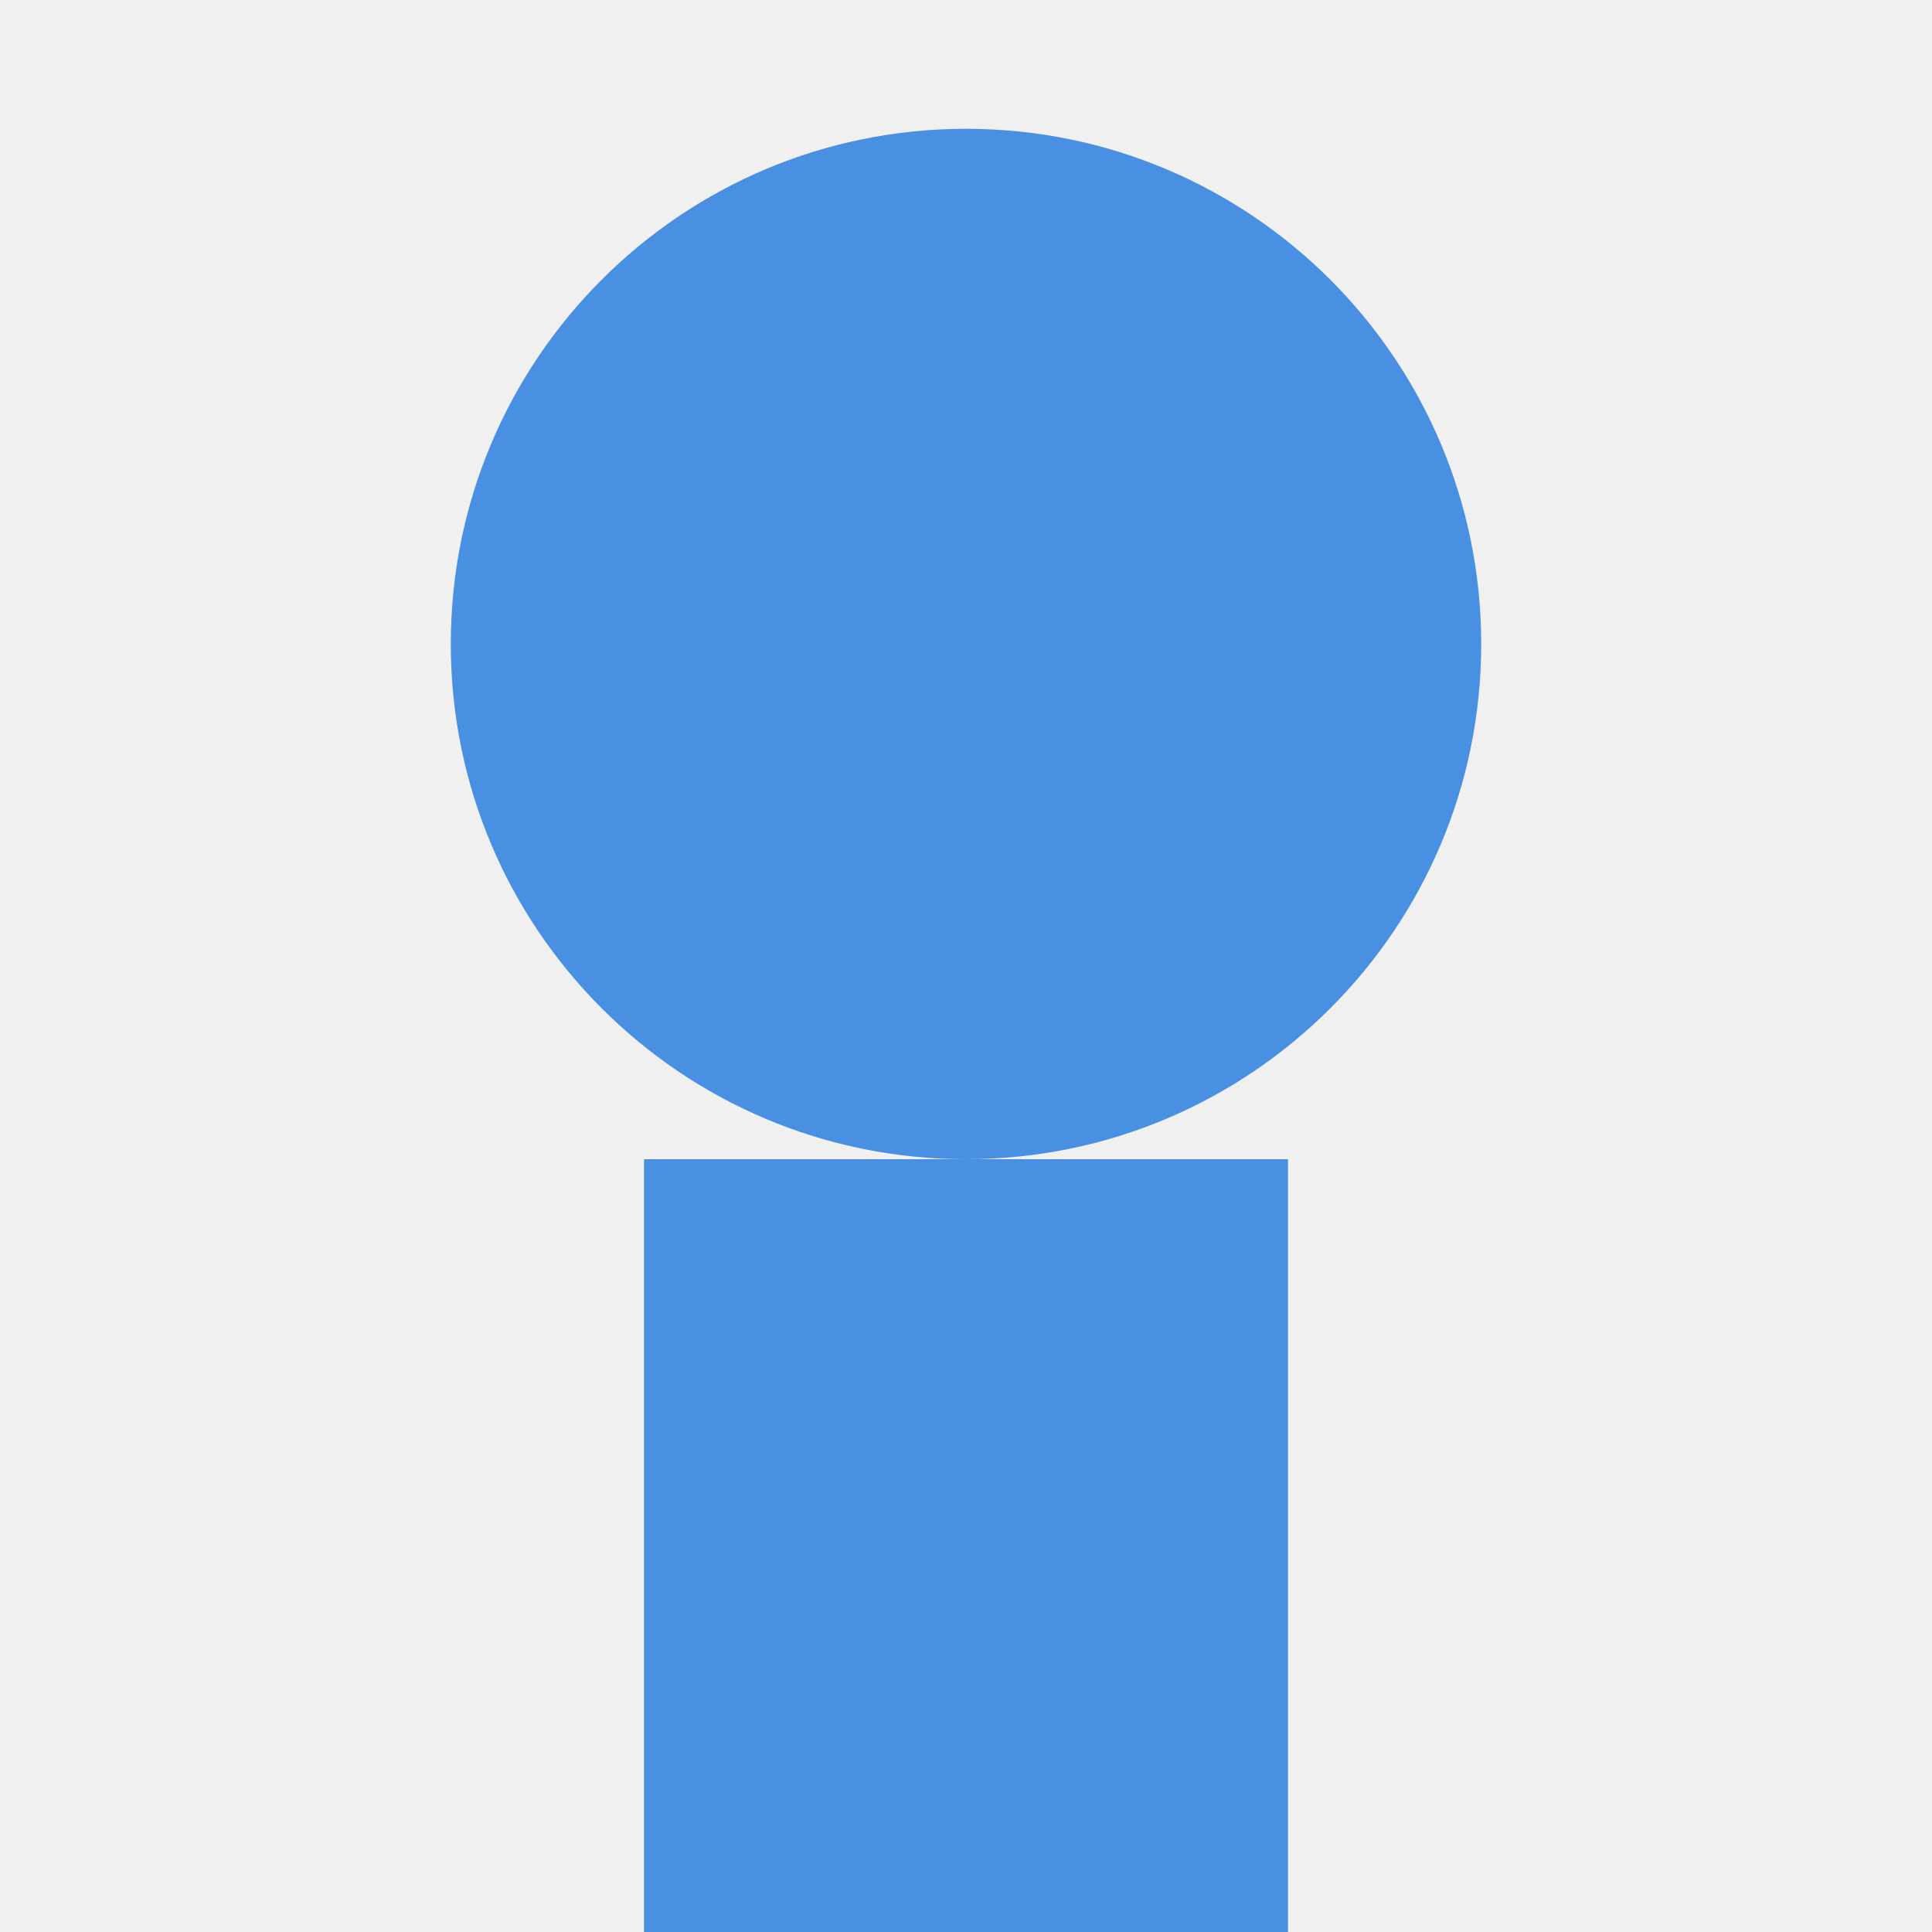
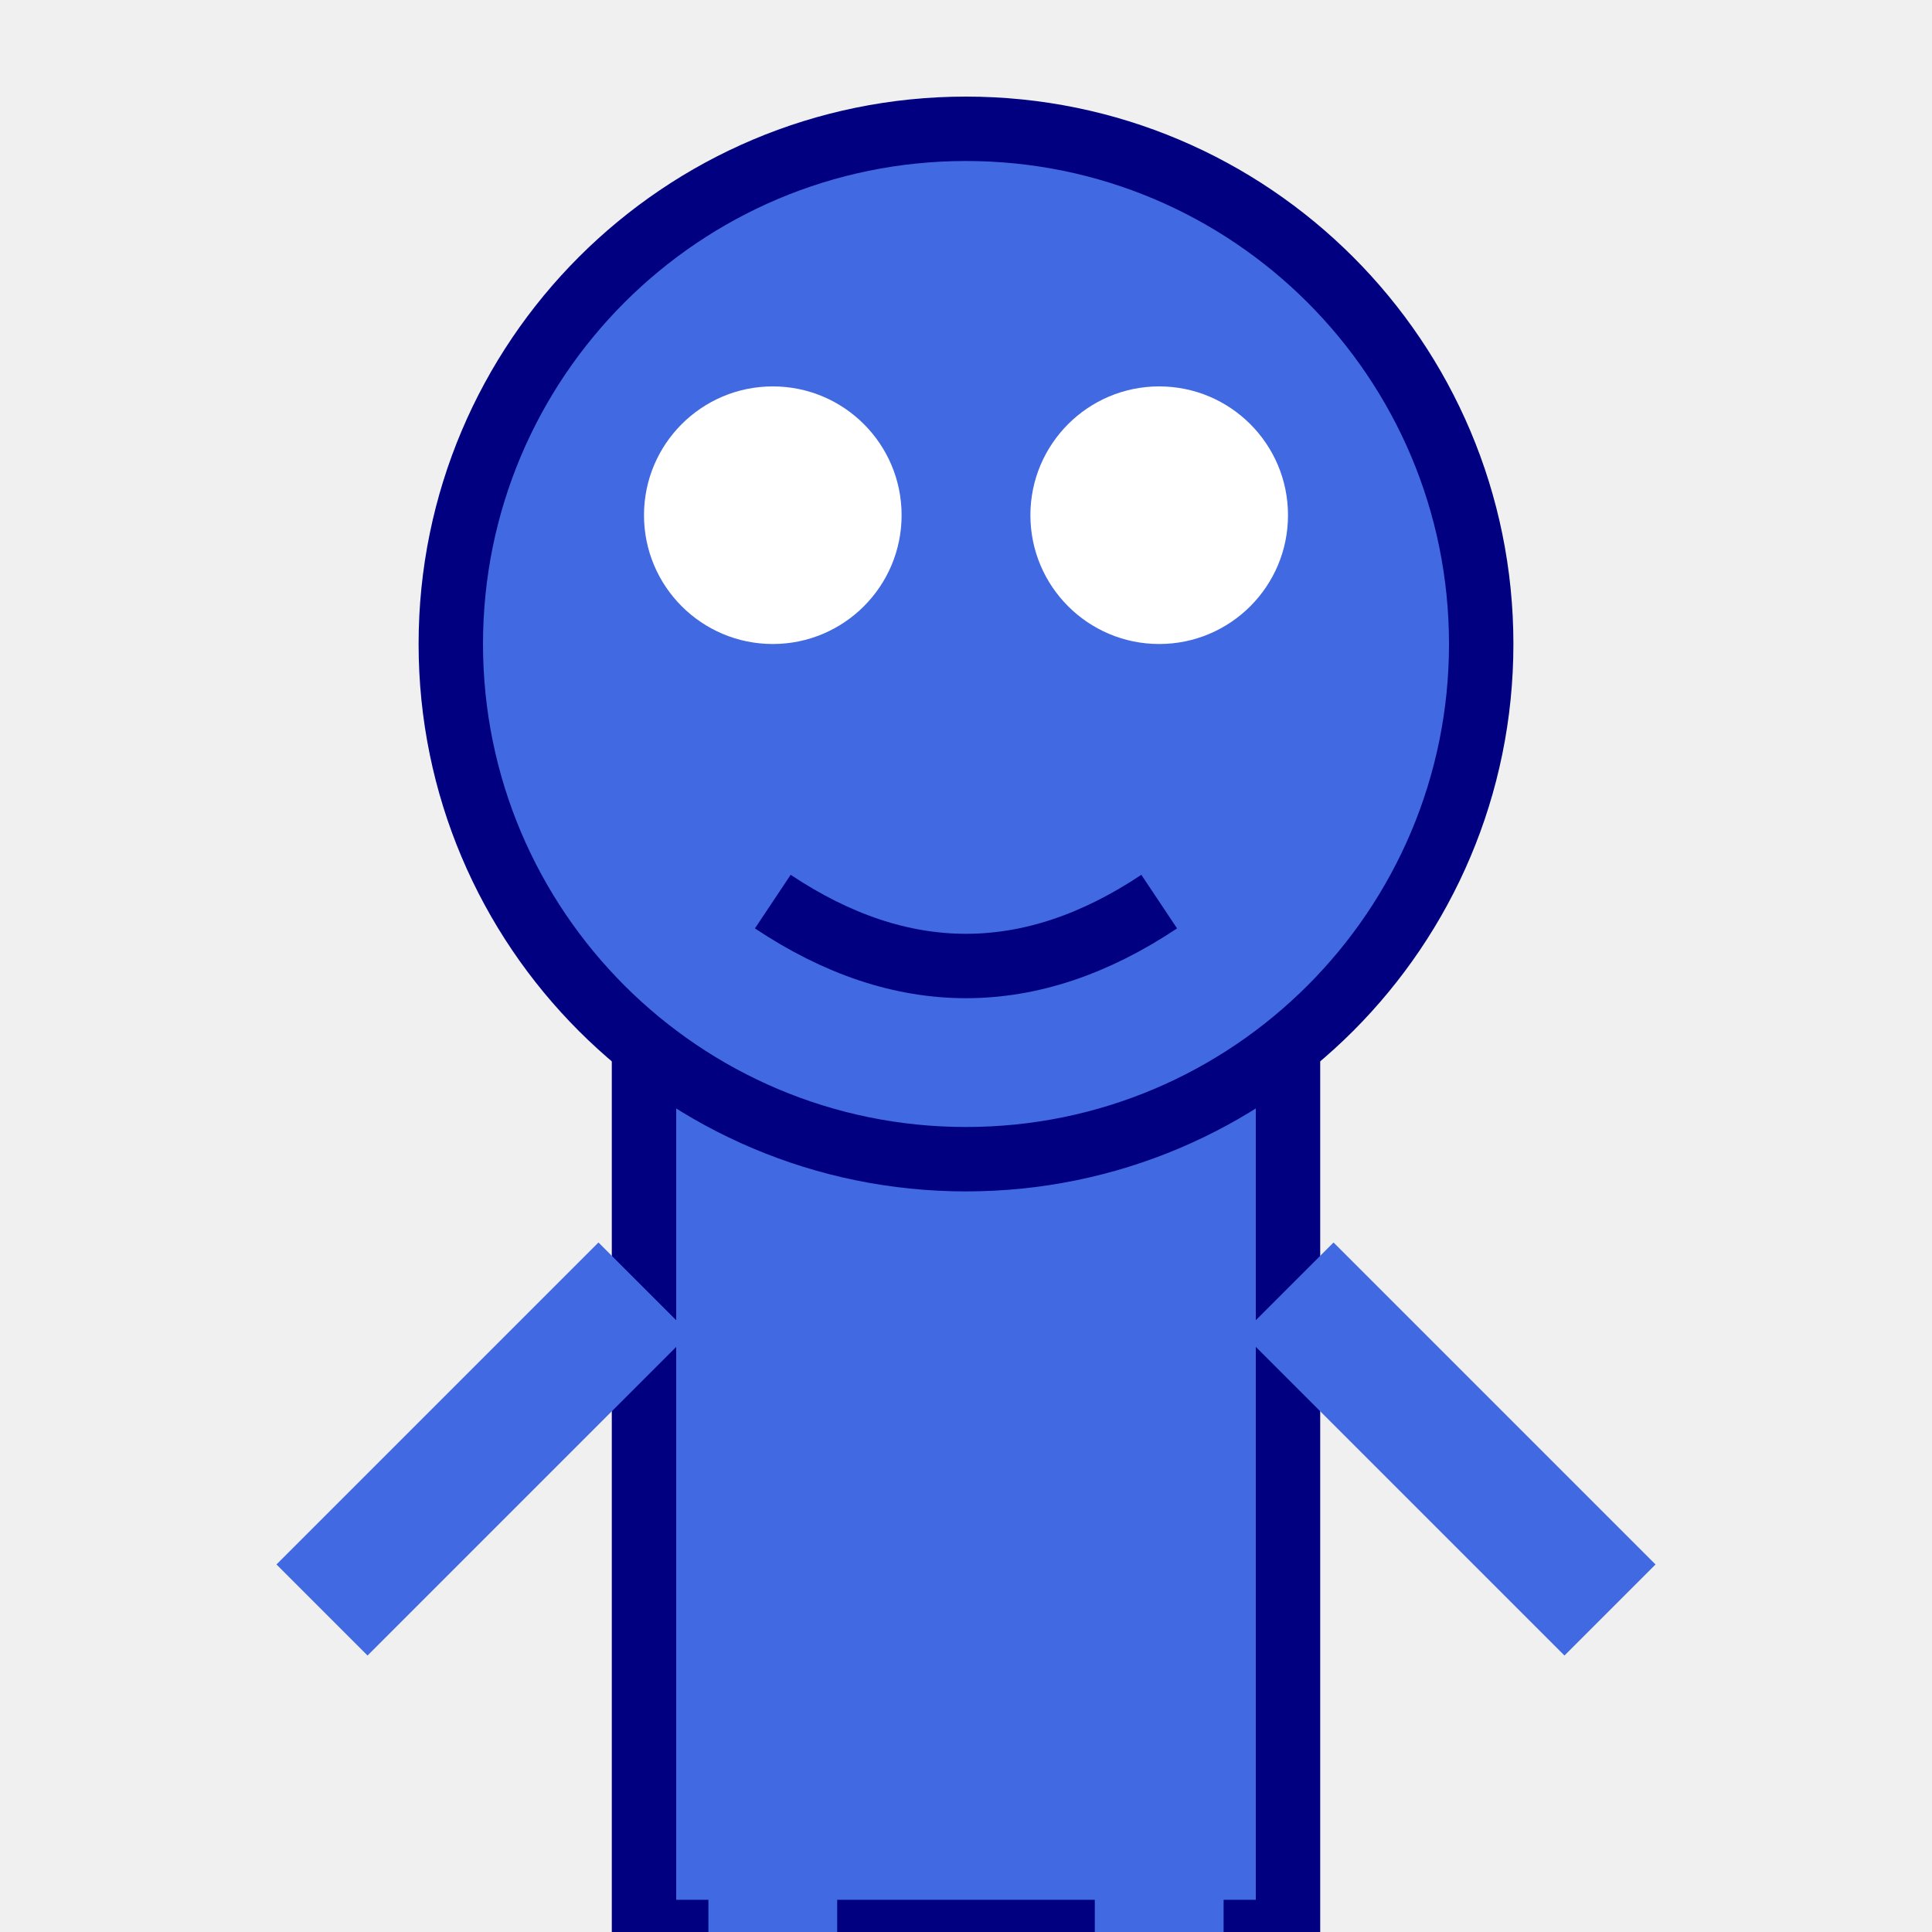
- <svg xmlns="http://www.w3.org/2000/svg" width="30" height="30" version="1.1" viewBox="0 0 30 30">
-   <circle cx="15" cy="10" r="8" fill="#4a90e2" />
-   <rect x="10" y="18" width="10" height="12" fill="#4a90e2" />
+ <svg xmlns="http://www.w3.org/2000/svg" width="30" height="30" viewBox="0 0 30 30">
+   <rect x="10" y="15" width="10" height="15" fill="#4169E1" stroke="#000080" stroke-width="1" />
+   <circle cx="15" cy="10" r="8" fill="#4169E1" stroke="#000080" stroke-width="1" />
+   <circle cx="12" cy="8" r="2" fill="white" />
+   <circle cx="18" cy="8" r="2" fill="white" />
+   <path d="M12 14 Q15 16 18 14" stroke="#000080" stroke-width="1" fill="none" />
+   <line x1="10" y1="20" x2="5" y2="25" stroke="#4169E1" stroke-width="2" />
+   <line x1="20" y1="20" x2="25" y2="25" stroke="#4169E1" stroke-width="2" />
+   <line x1="12" y1="30" x2="12" y2="28" stroke="#4169E1" stroke-width="2" />
+   <line x1="18" y1="30" x2="18" y2="28" stroke="#4169E1" stroke-width="2" />
</svg>
